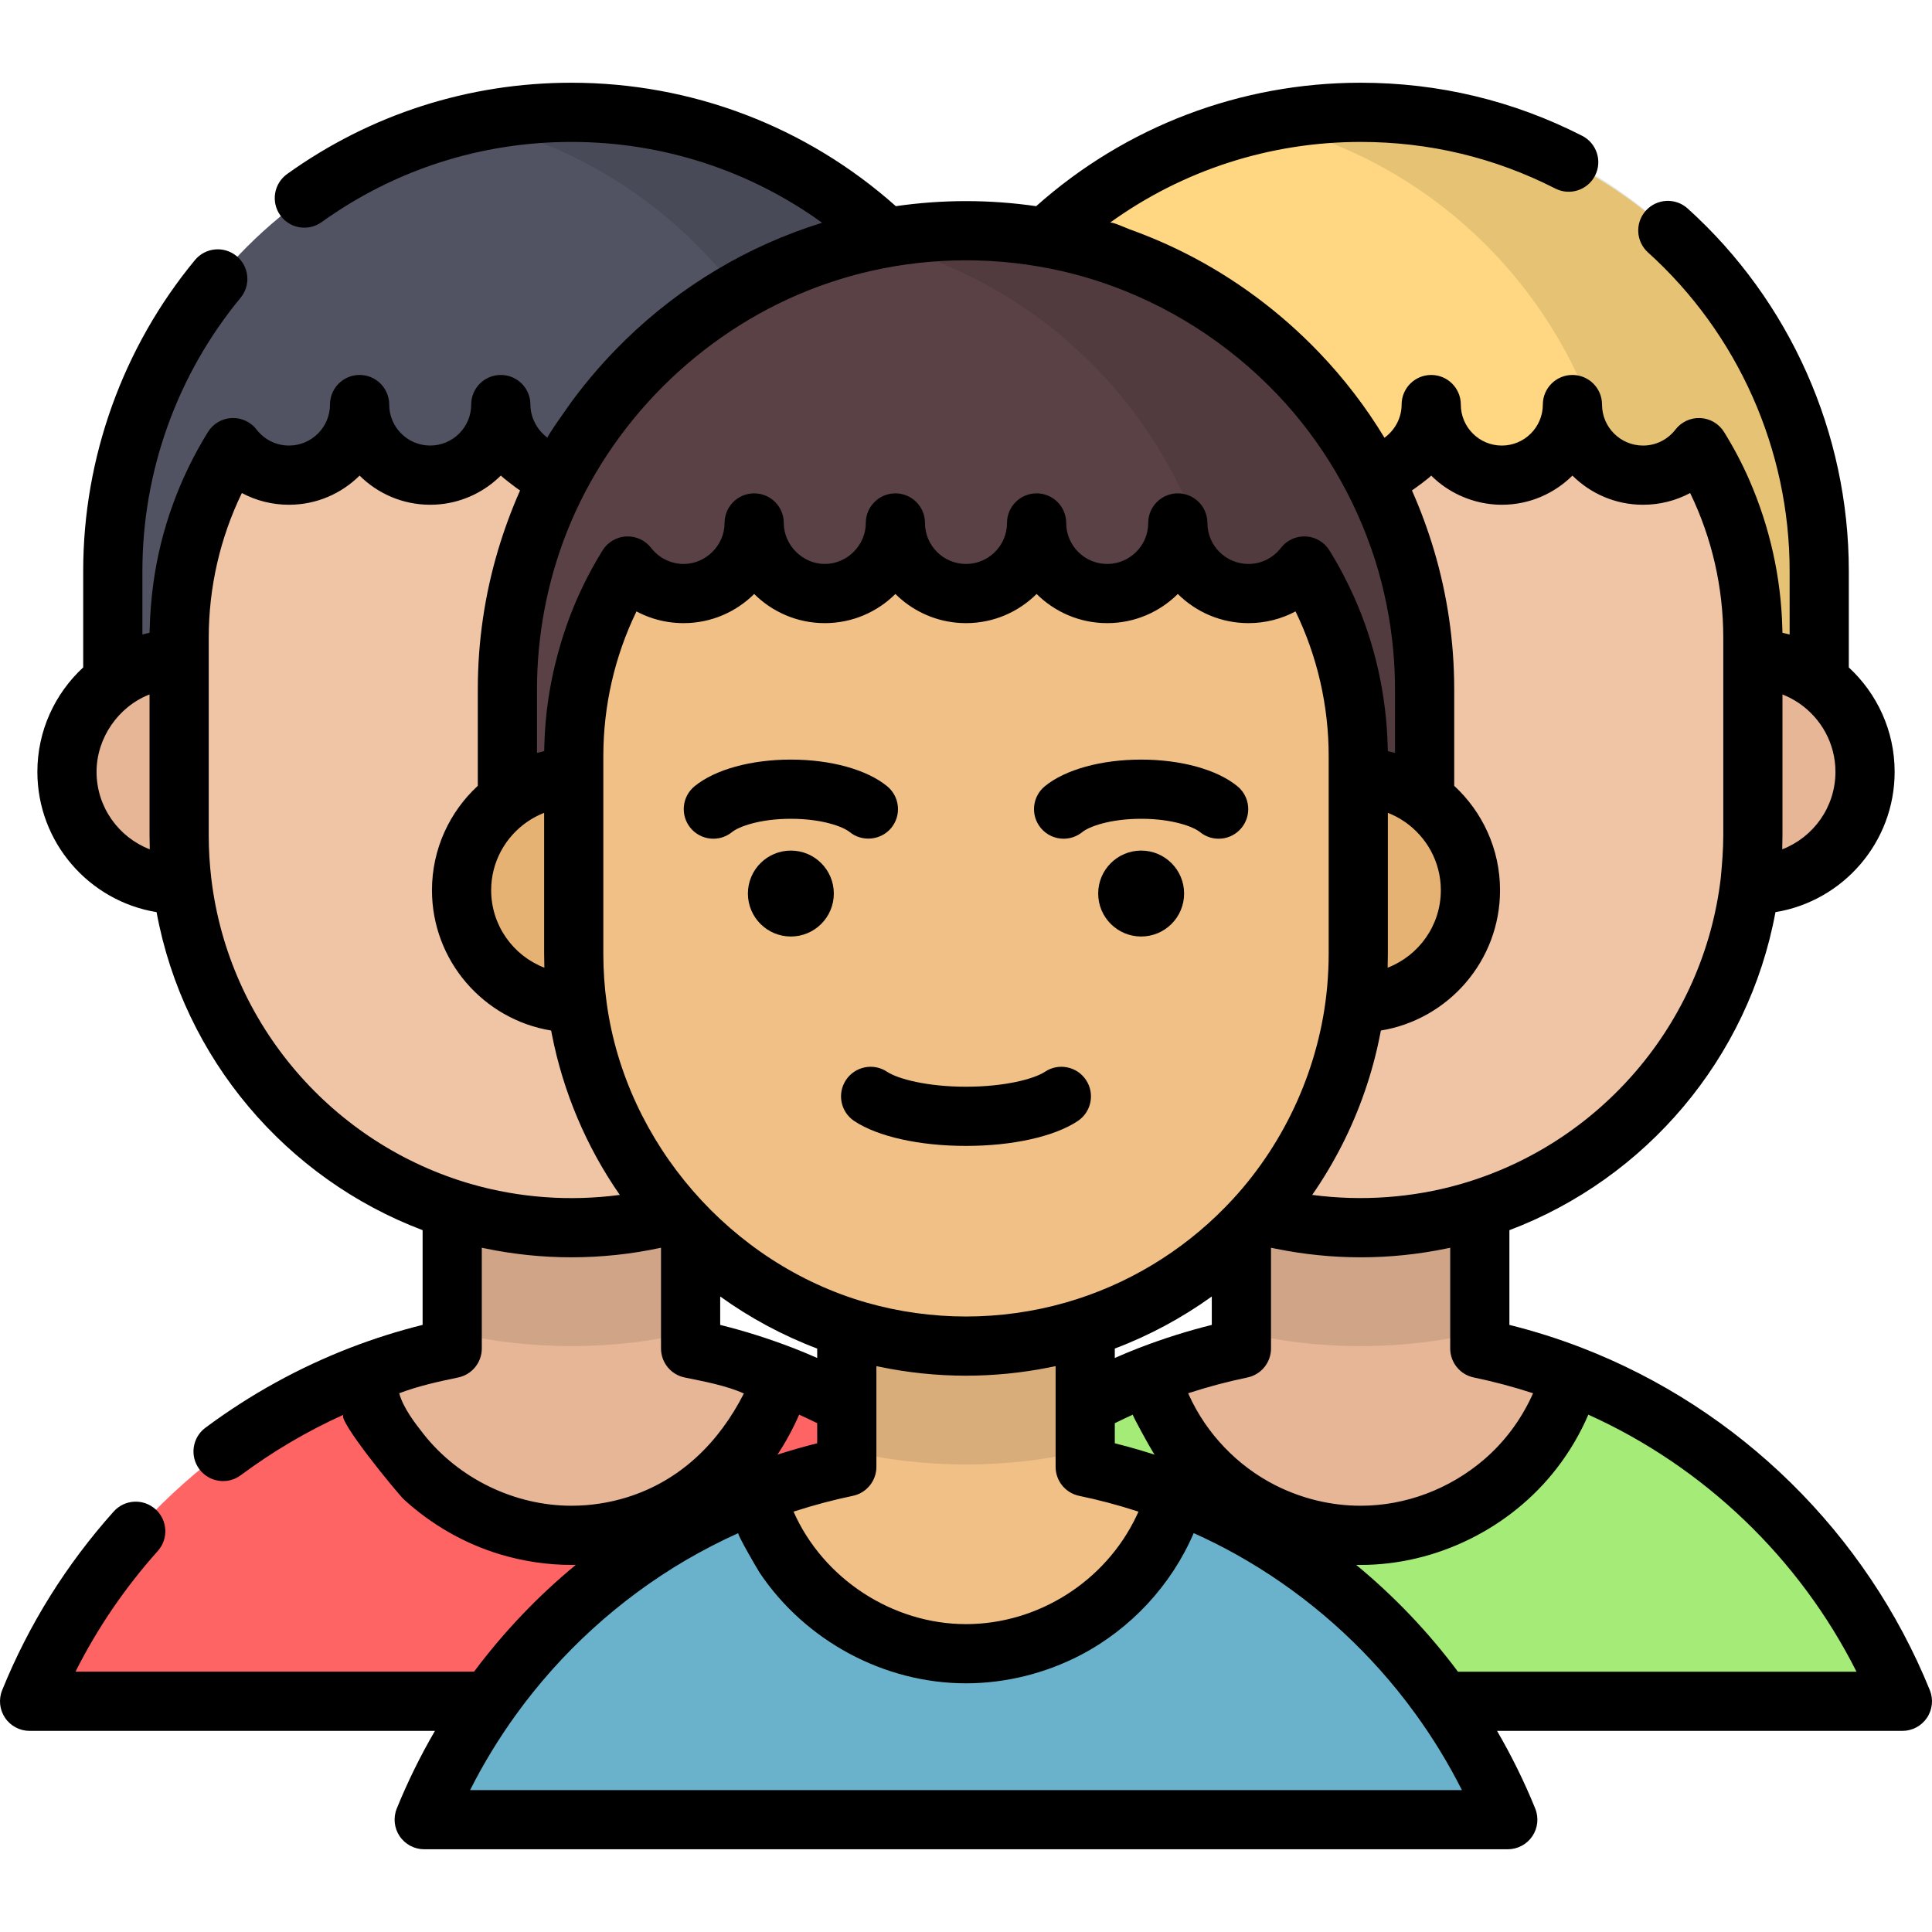
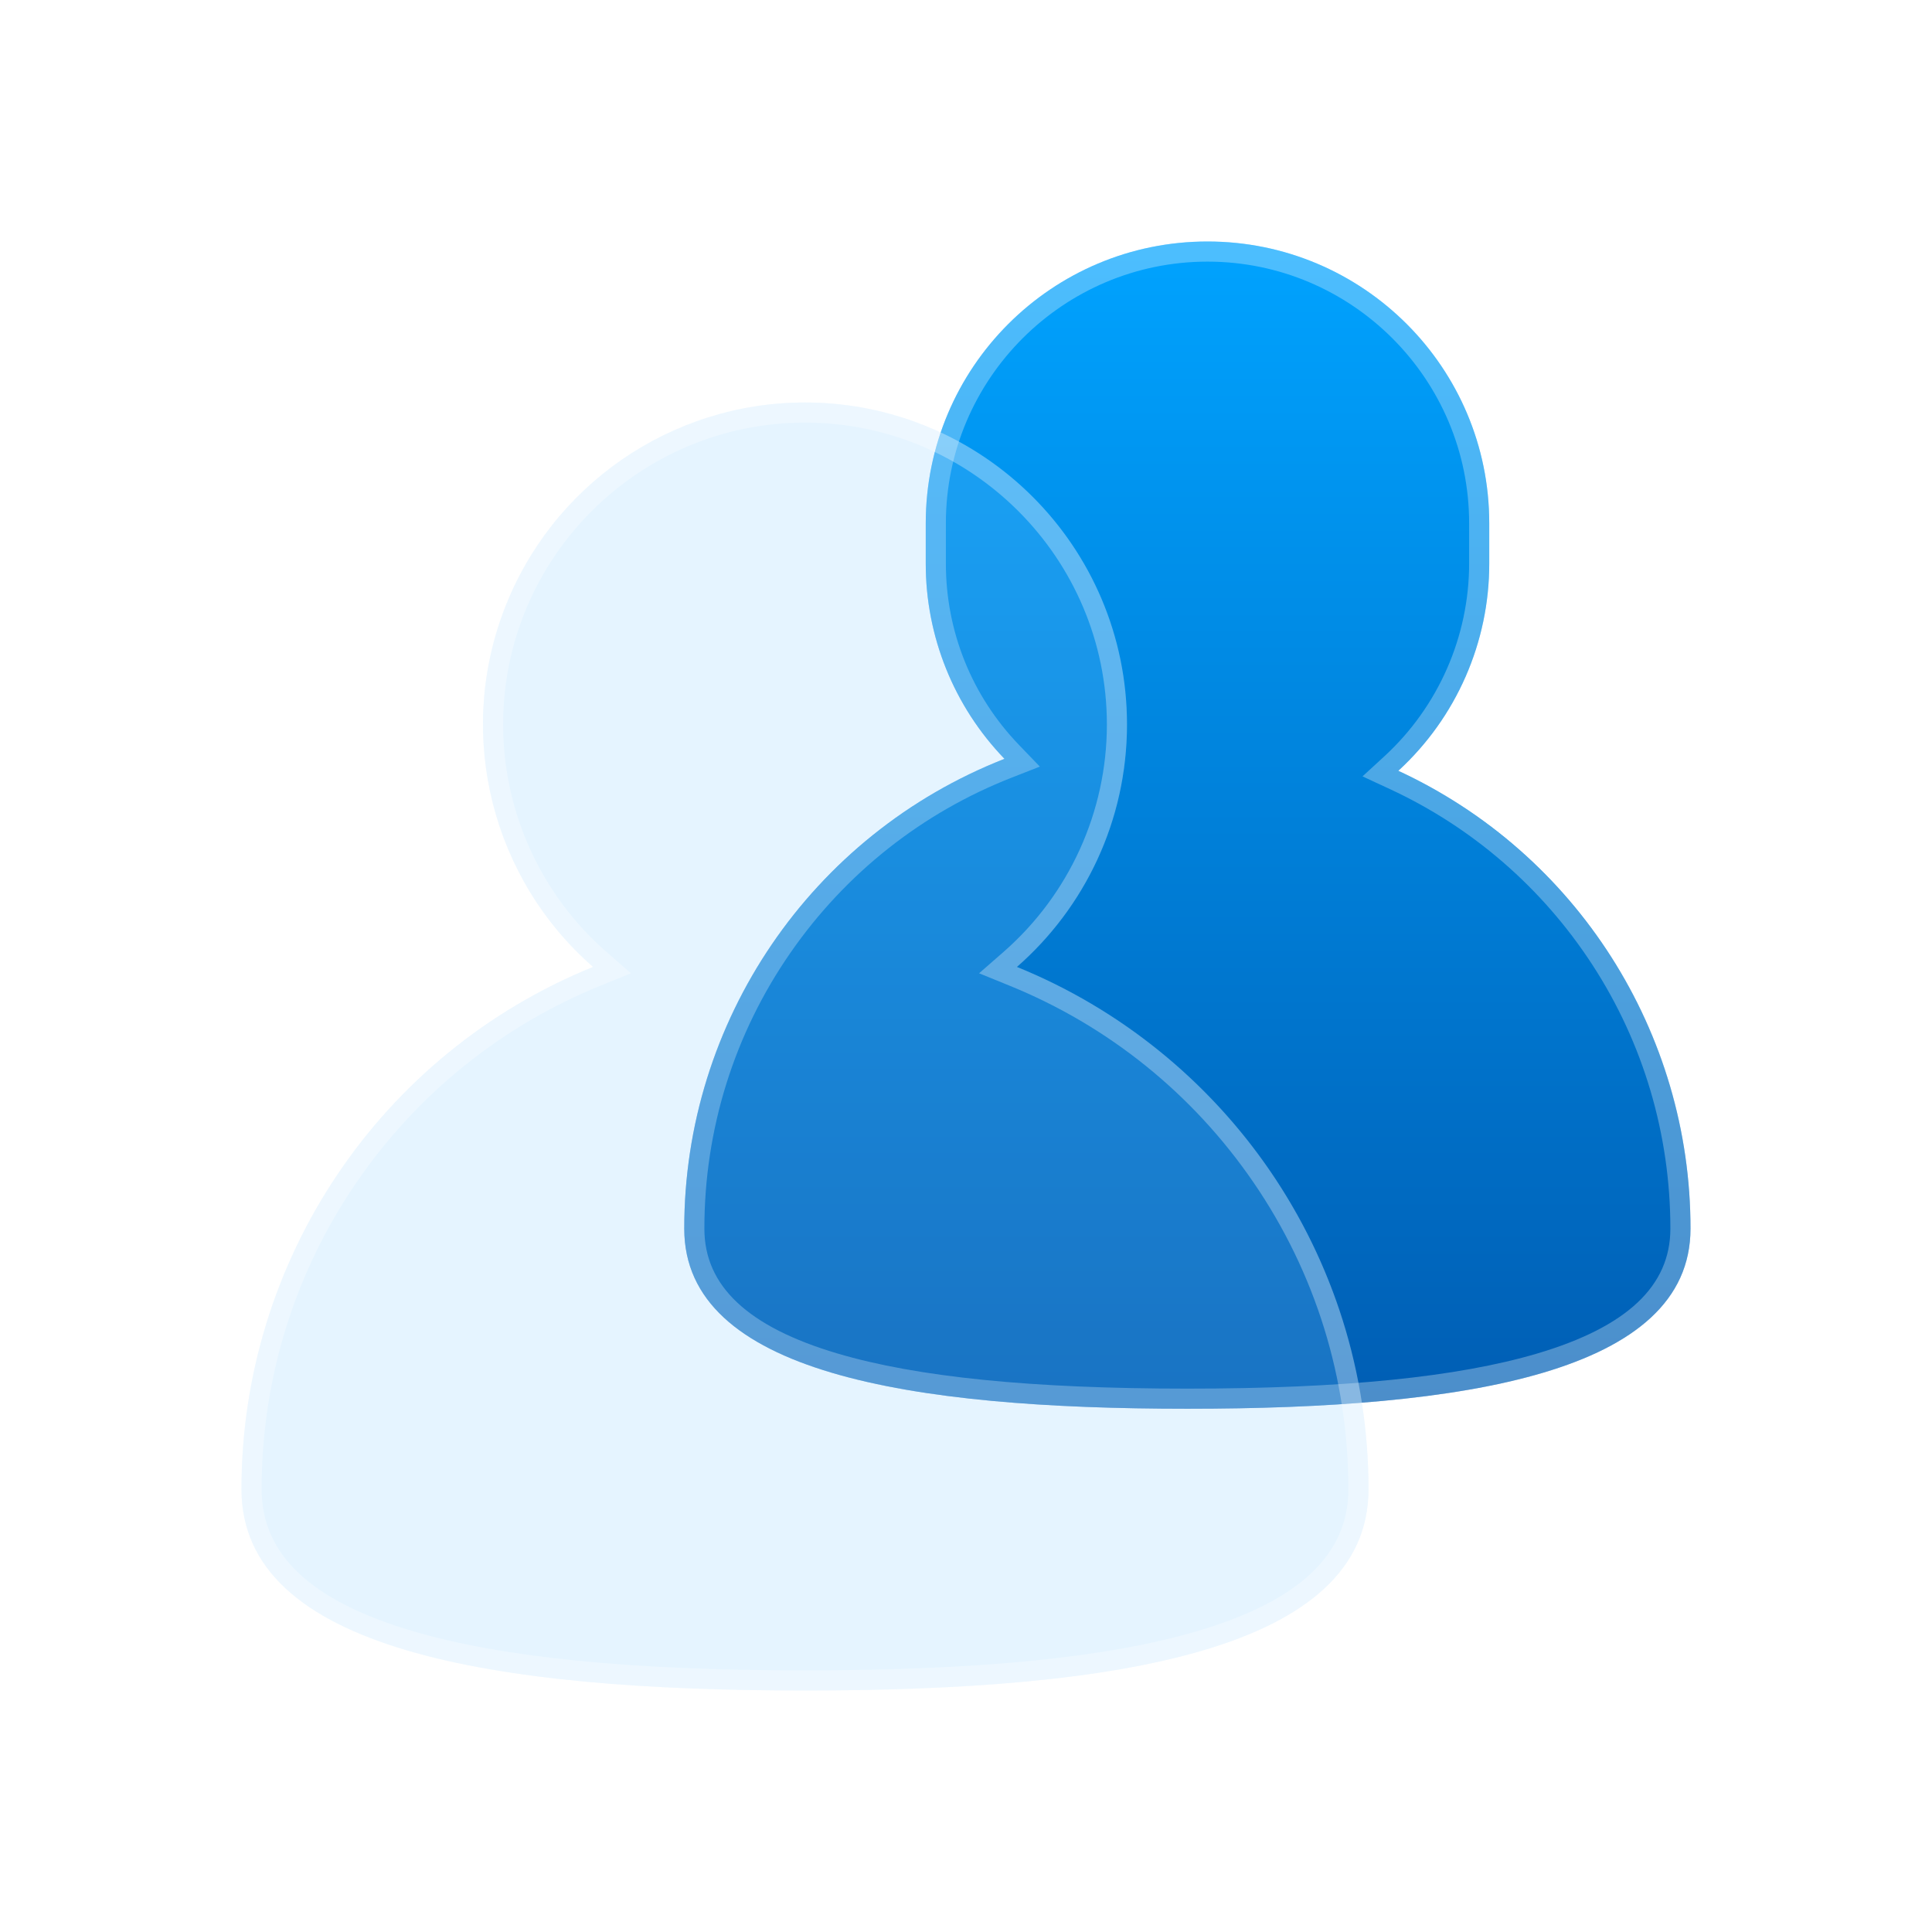
- <svg xmlns="http://www.w3.org/2000/svg" height="30px" width="30px" version="1.1" id="Layer_1" viewBox="0 0 512.001 512.001" xml:space="preserve">
-   <path style="fill:#515262;" d="M151.428,29.77L151.428,29.77C84.304,29.77,29.89,84.184,29.89,151.308v55.301h243.075v-55.301  C272.965,84.184,218.551,29.77,151.428,29.77z" />
-   <path style="opacity:0.1;enable-background:new    ;" d="M151.312,29.079h0.058c-8.976,0-17.809,1.327-26.23,3.174  c54.556,11.961,95.306,60.908,95.306,119.055v54.501h52.287v-54.501C272.733,84.184,218.435,29.079,151.312,29.079z" />
-   <path style="fill:#E6B696;" d="M47.594,174.691c-16.485,0-29.848,13.364-29.848,29.848l0,0c0,16.485,13.363,29.848,29.848,29.848  h14.515v-59.697H47.594z" />
-   <path style="fill:#FF6465;" d="M295.012,450.865c-15.956-39.37-47.633-70.687-87.247-86.164l-0.626-0.237H95.715  c-39.903,15.391-71.832,46.827-87.871,86.402H295.012z" />
-   <path style="fill:#E6B696;" d="M183.017,357.364v-56.08h-63.18v56.08c-8.302,1.723-16.364,4.106-24.122,7.098  c6.736,24.452,29.118,42.418,55.712,42.418s48.976-17.966,55.712-42.418C199.381,361.47,191.319,359.088,183.017,357.364z" />
-   <path style="fill:#A5EB78;" d="M216.99,450.865c15.956-39.37,47.633-70.687,87.247-86.164l0.626-0.237h111.423  c39.903,15.391,71.831,46.827,87.872,86.402H216.99z" />
-   <path style="fill:#E6B696;" d="M328.984,357.364v-56.08h63.18v56.08c8.302,1.723,16.364,4.106,24.122,7.098  c-6.736,24.452-29.118,42.418-55.712,42.418s-48.976-17.966-55.711-42.418C312.621,361.47,320.682,359.088,328.984,357.364z" />
-   <path style="opacity:0.1;enable-background:new    ;" d="M120.056,299.924v53.068c9.412,2.438,20.488,3.737,31.372,3.737  c10.884,0,21.96-1.3,31.372-3.738v-53.068h-62.744V299.924z" />
-   <path style="opacity:0.1;enable-background:new    ;" d="M329.203,299.924v53.068c9.412,2.438,20.488,3.739,31.372,3.739  s21.96-1.3,31.372-3.737v-53.068h-62.744V299.924z" />
-   <path style="fill:#F0C5A6;" d="M226.273,125.924c-10.334,0-18.711-8.377-18.711-18.711c0,10.334-8.377,18.711-18.711,18.711  c-10.334,0-18.711-8.377-18.711-18.711c0,10.334-8.377,18.711-18.711,18.711s-18.711-8.377-18.711-18.711  c0,10.334-8.377,18.711-18.711,18.711c-10.334,0-18.711-8.377-18.711-18.711c0,10.334-8.377,18.711-18.711,18.711  c-6.034,0-11.386-2.868-14.808-7.302c-9.065,14.642-14.303,31.903-14.303,50.39v52.392c0,57.412,46.543,103.954,103.955,103.954  s103.955-46.543,103.955-103.954v-52.392c0-18.486-5.238-35.747-14.303-50.39C237.659,123.055,232.307,125.924,226.273,125.924z" />
-   <path style="fill:#FFD782;" d="M360.575,29.77L360.575,29.77c-67.124,0-121.537,54.414-121.537,121.537v55.301h243.075v-55.301  C482.112,84.184,427.697,29.77,360.575,29.77z" />
-   <path style="opacity:0.1;enable-background:new    ;" d="M360.459,29.079h0.057c-8.976,0-17.809,1.327-26.23,3.174  c54.556,11.961,95.307,60.908,95.307,119.055v54.501h52.287v-54.501C481.88,84.184,427.581,29.079,360.459,29.079z" />
-   <path style="fill:#E6B696;" d="M464.409,174.691c16.485,0,29.848,13.364,29.848,29.848l0,0c0,16.485-13.363,29.848-29.848,29.848  h-14.515v-59.697H464.409z" />
-   <path style="fill:#F0C5A6;" d="M285.729,125.924c10.334,0,18.711-8.377,18.711-18.711c0,10.334,8.377,18.711,18.711,18.711  s18.711-8.377,18.711-18.711c0,10.334,8.377,18.711,18.711,18.711s18.711-8.377,18.711-18.711c0,10.334,8.377,18.711,18.711,18.711  s18.711-8.377,18.711-18.711c0,10.334,8.377,18.711,18.711,18.711c6.034,0,11.386-2.868,14.808-7.302  c9.064,14.642,14.302,31.903,14.302,50.39v52.392c0,57.412-46.542,103.954-103.955,103.954s-103.955-46.543-103.955-103.954v-52.392  c0-18.486,5.238-35.747,14.303-50.39C274.343,123.055,279.695,125.924,285.729,125.924z" />
-   <path style="fill:#5A4146;" d="M256.001,61.142L256.001,61.142c-67.124,0-121.537,54.414-121.537,121.537v55.301h243.075V182.68  C377.539,115.556,323.125,61.142,256.001,61.142z" />
-   <path style="opacity:0.1;enable-background:new    ;" d="M255.885,60.451h0.058c-8.976,0-17.809,1.327-26.23,3.174  c54.556,11.961,95.306,60.908,95.306,119.055v54.501h52.287V182.68C377.306,115.556,323.009,60.451,255.885,60.451z" />
-   <g>
-     <path style="fill:#E6B273;" d="M152.167,206.063c-16.485,0-29.848,13.364-29.848,29.848l0,0c0,16.485,13.363,29.848,29.848,29.848   h14.515v-59.697H152.167z" />
-     <path style="fill:#E6B273;" d="M359.835,206.063c16.485,0,29.848,13.364,29.848,29.848l0,0c0,16.485-13.363,29.848-29.848,29.848   H345.32v-59.697H359.835z" />
+ <svg xmlns="http://www.w3.org/2000/svg" width="30px" height="30px" viewBox="0 0 48 48">
+   <defs>
+     <linearGradient id="linear-gradient" x1="0.5" x2="0.5" y2="1" gradientUnits="objectBoundingBox">
+       <stop offset="0" stop-color="#00a3ff" />
+       <stop offset="1" stop-color="#005db3" />
+     </linearGradient>
+     <clipPath id="clip-User">
+       <rect width="48" height="48" />
+     </clipPath>
+   </defs>
+   <g id="User" clip-path="url(#clip-User)">
+     <rect width="48" height="48" fill="rgba(255,255,255,0)" />
+     <g id="User-2" data-name="User" transform="translate(6 6)">
+       <g id="Icon" transform="translate(11)" stroke-miterlimit="10" fill="url(#linear-gradient)">
+         <path d="M0,24.526A12.531,12.531,0,0,1,7.956,12.853,6.977,6.977,0,0,1,6,8V7A7,7,0,1,1,20,7V8a6.981,6.981,0,0,1-2.259,5.15A12.53,12.53,0,0,1,25,24.526C25,28.105,19.4,29,12.5,29S0,28.105,0,24.526Z" stroke="none" />
+         <path d="M 12.5 28.5 C 16.37 28.5 19.214 28.214 21.197 27.626 C 23.42 26.966 24.5 25.952 24.5 24.526 C 24.5 22.185 23.829 19.916 22.559 17.965 C 21.321 16.063 19.582 14.555 17.53 13.604 L 16.851 13.289 L 17.402 12.783 C 18.735 11.555 19.5 9.812 19.5 8 L 19.5 7 C 19.5 3.416 16.584 0.5 13 0.5 C 9.416 0.5 6.5 3.416 6.5 7 L 6.5 8 C 6.5 9.689 7.145 11.29 8.316 12.507 L 8.835 13.046 L 8.138 13.319 C 5.913 14.19 4.012 15.693 2.642 17.666 C 1.241 19.685 0.5 22.057 0.5 24.526 C 0.5 25.952 1.581 26.966 3.803 27.626 C 5.786 28.214 8.631 28.5 12.5 28.5 M 12.5 29 C 5.596 29 1.358032193365943e-07 28.105 1.358032193365943e-07 24.526 C 1.358032193365943e-07 19.215 3.299 14.675 7.956 12.853 C 6.745 11.595 6 9.884 6 8 L 6 7 C 6 3.134 9.134 8.178710686479462e-07 13 8.178710686479462e-07 C 16.866 8.178710686479462e-07 20 3.134 20 7 L 20 8 C 20 10.037 19.13 11.871 17.741 13.15 C 22.027 15.137 25 19.484 25 24.526 C 25 28.105 19.404 29 12.5 29 Z" stroke="none" fill="rgba(255,255,255,0.3)" />
+       </g>
+       <g id="Icon-2" data-name="Icon" transform="translate(0 4)" fill="rgba(125,204,255,0.2)" stroke-miterlimit="10">
+         <path d="M0,27A14,14,0,0,1,8.735,14.023a8,8,0,1,1,10.53,0A14,14,0,0,1,28,27c0,4-6.268,5-14,5S0,31,0,27Z" stroke="none" />
+         <path d="M 14 31.5 C 18.34 31.5 21.531 31.18 23.758 30.521 C 26.276 29.775 27.5 28.623 27.5 27 C 27.5 24.261 26.684 21.624 25.141 19.374 C 23.634 17.176 21.537 15.486 19.077 14.487 L 18.325 14.181 L 18.936 13.647 C 20.565 12.221 21.5 10.163 21.5 8 C 21.5 3.865 18.135 0.5 14 0.5 C 9.865 0.5 6.5 3.865 6.5 8 C 6.5 10.163 7.435 12.222 9.064 13.647 L 9.675 14.181 L 8.923 14.487 C 6.463 15.486 4.366 17.176 2.859 19.374 C 1.316 21.624 0.5 24.261 0.5 27 C 0.5 28.623 1.724 29.775 4.242 30.521 C 6.469 31.18 9.661 31.5 14 31.5 M 14 32 C 6.268 32 4.089355343239731e-07 31 4.089355343239731e-07 27 C 4.089355343239731e-07 21.13 3.612 16.104 8.735 14.023 C 7.059 12.557 6 10.402 6 8 C 6 3.582 9.581 2.716064386731887e-07 14 2.716064386731887e-07 C 18.419 2.716064386731887e-07 22 3.582 22 8 C 22 10.402 20.941 12.557 19.265 14.023 C 24.388 16.104 28 21.13 28 27 C 28 31 21.732 32 14 32 Z" stroke="none" fill="rgba(255,255,255,0.3)" />
+       </g>
+     </g>
  </g>
-   <path style="fill:#6AB2CC;" d="M399.586,482.237c-15.956-39.37-47.633-70.687-87.247-86.164l-0.626-0.237H200.29  c-39.903,15.391-71.832,46.827-87.872,86.402H399.586z" />
-   <path style="fill:#F0C087;" d="M287.591,388.737v-56.08h-63.18v56.08c-8.302,1.723-16.364,4.106-24.122,7.098  c6.736,24.452,29.118,42.418,55.712,42.418c26.593,0,48.976-17.966,55.711-42.418C303.954,392.842,295.893,390.46,287.591,388.737z" />
-   <path style="opacity:0.1;enable-background:new    ;" d="M224.629,331.296v53.068c9.412,2.438,20.488,3.737,31.372,3.737  c10.884,0,21.96-1.3,31.372-3.738v-53.068h-62.744V331.296z" />
-   <path style="fill:#F0C087;" d="M330.846,157.296c-10.334,0-18.711-8.377-18.711-18.711c0,10.334-8.377,18.711-18.711,18.711  c-10.334,0-18.711-8.377-18.711-18.711c0,10.334-8.377,18.711-18.711,18.711c-10.334,0-18.711-8.377-18.711-18.711  c0,10.334-8.377,18.711-18.711,18.711c-10.334,0-18.711-8.377-18.711-18.711c0,10.334-8.377,18.711-18.711,18.711  c-6.034,0-11.386-2.868-14.808-7.302c-9.065,14.642-14.303,31.903-14.303,50.39v52.392c0,57.412,46.543,103.954,103.955,103.954  s103.955-46.542,103.955-103.954v-52.392c0-18.486-5.238-35.747-14.302-50.39C342.232,154.427,336.88,157.296,330.846,157.296z" />
-   <path d="M224.194,286.21c-2.398,3.608-1.416,8.476,2.191,10.874c6.214,4.13,17.286,6.595,29.616,6.595s23.401-2.465,29.615-6.594  c3.607-2.398,4.589-7.266,2.191-10.874c-2.398-3.607-7.265-4.589-10.872-2.191c-2.879,1.914-10.657,3.973-20.934,3.973  c-10.276,0-18.055-2.06-20.935-3.974C231.459,281.623,226.59,282.603,224.194,286.21z" />
-   <path d="M194.011,220.498c1.727-1.412,7.3-3.512,15.578-3.512c8.279,0,13.853,2.101,15.578,3.513  c3.311,2.706,8.332,2.2,11.037-1.107c2.742-3.354,2.246-8.295-1.106-11.037c-5.403-4.418-14.938-7.056-25.51-7.056  c-10.568,0-20.105,2.637-25.508,7.055c-3.354,2.742-3.849,7.683-1.108,11.036C185.717,222.744,190.658,223.242,194.011,220.498z" />
-   <circle cx="209.587" cy="236.8" r="11.385" />
-   <path d="M281.873,222.27c1.746,0,3.504-0.58,4.961-1.771c1.725-1.412,7.299-3.513,15.578-3.513c8.278,0,13.852,2.101,15.578,3.512  c3.356,2.745,8.297,2.245,11.037-1.107c2.741-3.354,2.245-8.295-1.108-11.036c-5.402-4.417-14.938-7.055-25.508-7.055  c-10.57,0-20.106,2.637-25.51,7.056c-3.353,2.742-3.848,7.683-1.106,11.037C277.348,221.288,279.6,222.27,281.873,222.27z" />
-   <circle cx="302.417" cy="236.8" r="11.385" />
-   <path d="M511.427,447.918c-16.844-41.554-50.492-74.64-92.317-90.773c-6.206-2.394-12.608-4.414-19.102-6.033v-25.1  c36.107-13.656,63.353-45.492,70.508-84.283c17.888-2.928,31.585-18.485,31.585-37.189c0-10.914-4.685-20.77-12.145-27.666v-25.568  c0-36.539-15.567-71.549-42.708-96.054c-3.215-2.901-8.173-2.65-11.077,0.566c-2.903,3.215-2.65,8.175,0.565,11.077  c23.854,21.536,37.535,52.302,37.535,84.411v16.844c-0.631-0.17-1.265-0.324-1.904-0.461c-0.005-0.399-0.026-0.797-0.036-1.195  c-0.328-13.528-3.34-26.899-8.748-39.302c-1.913-4.386-4.165-8.634-6.685-12.7c-1.354-2.188-3.696-3.571-6.265-3.704  c-2.56-0.129-5.039,1.004-6.612,3.041c-2.085,2.701-5.218,4.251-8.598,4.251c-5.993,0-10.869-4.875-10.869-10.868  c0-4.331-3.511-7.843-7.843-7.843s-7.843,3.512-7.843,7.843c0,5.993-4.875,10.868-10.869,10.868  c-5.992,0-10.868-4.875-10.868-10.868c0-4.331-3.511-7.843-7.843-7.843c-4.332,0-7.843,3.512-7.843,7.843  c0,1.662-0.41,3.355-1.163,4.834c-0.765,1.504-1.872,2.829-3.223,3.841c-0.053,0.04-0.106,0.082-0.16,0.12  c-4.897-8.113-10.668-15.613-17.146-22.403c-0.088-0.093-0.177-0.186-0.266-0.278c-10.241-10.67-22.248-19.608-35.459-26.267  c-4.673-2.356-9.739-4.532-14.77-6.323c-0.674-0.241-4.62-2.066-5.124-1.702c19.252-13.901,42.359-21.423,66.442-21.423  c18.163,0,35.519,4.155,51.584,12.349c3.86,1.968,8.582,0.436,10.55-3.423c1.969-3.859,0.436-8.582-3.422-10.55  c-18.294-9.33-38.048-14.062-58.713-14.062c-31.883,0-62.259,11.592-85.978,32.714c-6.075-0.878-12.281-1.342-18.595-1.342  c-6.314,0-12.521,0.463-18.595,1.342c-23.719-21.122-54.095-32.714-85.978-32.714c-27.23,0-53.283,8.367-75.345,24.197  c-3.52,2.525-4.326,7.426-1.801,10.945c2.526,3.521,7.429,4.323,10.945,1.8c19.38-13.906,42.272-21.257,66.201-21.257  c24.083,0,47.19,7.522,66.442,21.423c-19.821,6.125-37.616,16.899-52.119,31.036c-5.096,4.967-9.803,10.33-14.032,16.054  c-0.597,0.808-6.907,9.666-6.613,9.881c-0.055-0.04-0.109-0.082-0.163-0.122c-2.66-1.998-4.382-5.306-4.382-8.673  c0-4.331-3.511-7.843-7.843-7.843s-7.843,3.512-7.843,7.843c0,5.993-4.875,10.868-10.868,10.868  c-5.993,0-10.869-4.875-10.869-10.868c0-4.331-3.511-7.843-7.843-7.843s-7.843,3.512-7.843,7.843  c0,5.993-4.875,10.868-10.869,10.868c-3.379,0-6.514-1.549-8.598-4.25c-1.572-2.037-4.057-3.17-6.612-3.042  c-2.569,0.132-4.91,1.516-6.265,3.704c-7.537,12.173-12.566,25.957-14.474,40.154c-0.528,3.931-0.863,7.882-0.959,11.847  c-0.009,0.398-0.03,0.796-0.036,1.195c-0.639,0.137-1.275,0.291-1.904,0.461v-16.844c0-26.383,9.241-52.092,26.021-72.39  c2.761-3.339,2.29-8.282-1.048-11.043c-3.338-2.759-8.283-2.291-11.042,1.048c-19.099,23.103-29.617,52.361-29.617,82.385v25.568  c-7.46,6.896-12.145,16.752-12.145,27.666c0,18.704,13.697,34.261,31.585,37.189c7.155,38.792,34.4,70.627,70.507,84.283v25.1  c-6.494,1.619-12.896,3.639-19.101,6.033c-13.672,5.274-26.612,12.416-38.459,21.225c-3.475,2.585-4.199,7.498-1.614,10.974  c2.584,3.475,7.496,4.198,10.974,1.614c8.526-6.34,17.675-11.724,27.283-16.058c-2.111,0.953,14.36,21.022,16.038,22.55  c7.263,6.615,15.99,11.641,25.404,14.472c6.118,1.839,12.518,2.801,18.909,2.801c0.388,0,0.777-0.003,1.163-0.01  c-10.028,8.263-19.08,17.749-26.971,28.307H20.002c5.802-11.533,13.11-22.255,21.815-31.986c2.888-3.228,2.612-8.187-0.616-11.074  c-3.229-2.888-8.187-2.612-11.075,0.616c-12.571,14.053-22.514,29.981-29.551,47.341c-0.98,2.418-0.693,5.165,0.764,7.328  c1.458,2.164,3.895,3.461,6.504,3.461h107.421c-3.834,6.586-7.228,13.457-10.116,20.583c-0.98,2.418-0.693,5.165,0.764,7.329  c1.458,2.164,3.895,3.461,6.504,3.461h287.167c2.609,0,5.047-1.297,6.504-3.461c1.459-2.164,1.744-4.91,0.764-7.327  c-2.887-7.126-6.283-13.996-10.118-20.583h107.422c2.609,0,5.047-1.297,6.504-3.461C512.12,453.083,512.406,450.336,511.427,447.918  z M384.321,330.667v26.698c0,3.718,2.609,6.924,6.249,7.679c5.303,1.1,10.561,2.5,15.707,4.181  c-0.072,0.163-0.142,0.327-0.215,0.489c-2.969,6.522-7.321,12.405-12.766,17.073c-9.086,7.789-20.723,12.252-32.72,12.252  c-7.862,0-15.67-1.911-22.673-5.475c-10.017-5.1-18.159-13.621-22.814-23.848c-0.073-0.162-0.143-0.326-0.215-0.489  c5.147-1.681,10.405-3.081,15.706-4.181c3.639-0.755,6.249-3.962,6.249-7.679v-26.701c0.402,0.087,0.805,0.162,1.208,0.245  c7.356,1.507,14.991,2.292,22.54,2.292c7.687,0,15.386-0.79,22.91-2.364C383.763,330.779,384.043,330.728,384.321,330.667z   M301.119,401.876c-8.222,17.217-26.028,28.534-45.118,28.534c-19.461,0-37.849-12.018-45.7-29.807  c0.15-0.049,0.298-0.098,0.447-0.146c5.009-1.609,10.104-2.972,15.256-4.041c3.639-0.755,6.249-3.962,6.249-7.679V362.04  c0.28,0.061,0.563,0.112,0.843,0.17c7.527,1.568,15.215,2.363,22.905,2.363c7.339,0,14.685-0.727,21.883-2.156  c0.622-0.122,1.245-0.243,1.865-0.378v26.698c0,3.718,2.609,6.924,6.249,7.679c5.137,1.066,10.222,2.41,15.212,4.027  c0.163,0.053,0.327,0.108,0.49,0.161c-0.071,0.161-0.14,0.322-0.212,0.482C301.367,401.35,301.245,401.614,301.119,401.876z   M144.263,256.451c-8.241-3.182-14.102-11.188-14.102-20.538c0-7.506,3.797-14.154,9.567-18.129c1.363-0.94,2.836-1.716,4.37-2.335  c0.035-0.014,0.069-0.025,0.104-0.039v37.365c0,1.144,0.023,2.283,0.058,3.419C144.262,256.279,144.261,256.365,144.263,256.451z   M181.157,165.139c7.293,0,13.907-2.954,18.711-7.73c4.804,4.775,11.418,7.73,18.712,7.73c7.293,0,13.907-2.954,18.711-7.73  c4.204,4.179,9.793,6.962,16.01,7.593c0.888,0.09,1.789,0.136,2.701,0.136c7.293,0,13.907-2.955,18.711-7.73  c4.804,4.775,11.419,7.73,18.712,7.73c7.293,0,13.907-2.955,18.711-7.73c4.804,4.775,11.419,7.73,18.712,7.73  c4.441,0,8.705-1.087,12.486-3.109c5.766,11.898,8.78,24.994,8.78,38.353v5.684v46.709c0,2.853-0.136,5.712-0.385,8.553  c-0.013,0.142-0.025,0.284-0.038,0.427c-1.936,20.73-10.853,40.674-24.933,55.994l-2.101,2.212  c-11.506,11.755-25.993,20.581-42.229,25.23c-0.05,0.015-0.099,0.03-0.148,0.044c-8.528,2.418-17.414,3.652-26.278,3.652  c-8.851,0-17.764-1.226-26.278-3.652c-0.049-0.014-0.099-0.03-0.148-0.044c-35.914-10.317-63.645-42.187-68.773-79.196  c-0.007-0.05-0.014-0.099-0.021-0.148c-0.598-4.323-0.892-8.708-0.892-13.072v-46.709v-5.684c0-13.359,3.016-26.457,8.78-38.353  c1.418,0.759,2.904,1.386,4.441,1.873C175.673,164.714,178.379,165.139,181.157,165.139z M302.143,384.313  c-2.222-0.658-4.46-1.268-6.708-1.829v-5.317c1.59-0.788,3.188-1.547,4.789-2.27c-0.233,0.107,4.658,8.901,5.295,9.881  c0.153,0.235,0.297,0.478,0.453,0.711c-0.136-0.044-0.275-0.082-0.412-0.125C304.425,385.002,303.286,384.651,302.143,384.313z   M302.095,357.125c-0.004,0.002-0.009,0.003-0.014,0.004l-0.699,0.265c-1.987,0.776-3.97,1.616-5.948,2.484v-2.494  c9.207-3.482,17.838-8.143,25.706-13.804v7.531C314.667,352.726,308.284,354.741,302.095,357.125z M367.744,256.147  c0.033-1.12,0.055-2.243,0.055-3.371V215.41c0.033,0.013,0.067,0.024,0.099,0.038c1.441,0.571,2.818,1.298,4.109,2.156  c0.09,0.06,0.18,0.121,0.269,0.183c5.768,3.975,9.563,10.62,9.563,18.126c0,9.349-5.86,17.355-14.101,20.537  C367.743,256.349,367.741,256.248,367.744,256.147z M190.861,343.581c7.868,5.661,16.5,10.322,25.706,13.804v2.492  c-1.991-0.871-3.994-1.718-6.02-2.51l-0.626-0.237c-0.008-0.003-0.017-0.005-0.025-0.008c-6.186-2.382-12.564-4.396-19.036-6.009  v-7.531H190.861z M216.568,382.484c-3.408,0.849-6.787,1.816-10.134,2.884c-0.134,0.043-0.27,0.079-0.403,0.122  c1.1-1.643,2.125-3.362,3.07-5.098c0.971-1.784,1.879-3.63,2.679-5.497c1.608,0.726,3.205,1.481,4.787,2.264L216.568,382.484  L216.568,382.484z M472.311,225.079c0.003-0.101,0.002-0.203,0.005-0.304c0.033-1.12,0.055-2.243,0.055-3.371v-37.365  c0.034,0.014,0.07,0.025,0.105,0.04c1.44,0.57,2.819,1.298,4.107,2.156c0.088,0.059,0.176,0.118,0.264,0.179  c5.77,3.975,9.567,10.623,9.567,18.129C486.414,213.891,480.553,221.897,472.311,225.079z M397.996,133.767  c7.293,0,13.908-2.955,18.712-7.73c4.804,4.775,11.419,7.73,18.712,7.73c4.441,0,8.704-1.087,12.486-3.11  c5.764,11.897,8.78,24.994,8.78,38.354v5.684v46.709c0,3.789-0.31,7.538-0.668,11.304c-4.555,38.701-32.191,70.438-68.729,81.026  c-0.148,0.043-0.295,0.09-0.444,0.132c-12.62,3.577-25.958,4.512-38.962,2.813c-0.045-0.006-0.089-0.014-0.134-0.02  c2.896-4.154,5.478-8.495,7.771-12.972c0.018-0.034,0.036-0.068,0.053-0.102c4.69-9.177,8.189-19.245,10.173-29.46  c0.015-0.074,0.028-0.148,0.043-0.222c0.051-0.267,0.105-0.532,0.154-0.799c17.887-2.928,31.584-18.485,31.584-37.188  c0-10.914-4.685-20.77-12.145-27.666V182.68c0-12.771-1.869-25.111-5.332-36.773c-0.014-0.046-0.027-0.091-0.041-0.137  c-1.606-5.379-3.547-10.672-5.832-15.8c0.044-0.026,0.086-0.056,0.129-0.084c0.393-0.242,5.131-3.698,4.947-3.882  c0.901,0.899,1.867,1.734,2.888,2.496C386.674,131.885,392.338,133.767,397.996,133.767z M281.439,71.855  c3.438,0.788,6.839,1.74,10.188,2.855c17.807,5.924,34.002,16.289,46.928,29.881c11.762,12.367,20.606,27.422,25.808,43.669  c0.032,0.099,0.066,0.199,0.097,0.298c2.401,7.657,3.995,15.574,4.742,23.59c0.008,0.095,0.017,0.191,0.025,0.287  c0.31,3.405,0.466,6.828,0.466,10.246v16.844c-0.631-0.17-1.264-0.324-1.903-0.461c-0.005-0.399-0.026-0.797-0.036-1.195  c-0.329-13.578-3.335-27.172-8.871-39.579c-1.91-4.279-4.094-8.44-6.563-12.423c-1.355-2.188-3.696-3.572-6.265-3.704  c-2.578-0.127-5.04,1.004-6.612,3.042c-2.084,2.701-5.218,4.25-8.598,4.25c-5.993,0-10.869-4.875-10.869-10.868  c0-4.331-3.511-7.843-7.843-7.843s-7.843,3.512-7.843,7.843c0,5.993-4.875,10.868-10.868,10.868  c-5.993,0-10.869-4.875-10.869-10.868c0-4.331-3.51-7.843-7.843-7.843s-7.843,3.512-7.843,7.843c0,5.993-4.875,10.868-10.868,10.868  c-5.993,0-10.868-4.875-10.868-10.868c0-4.331-3.511-7.843-7.843-7.843c-4.332,0-7.843,3.512-7.843,7.843  c0,5.921-4.953,10.868-10.868,10.868c-5.879,0-10.868-4.993-10.868-10.868c0-4.331-3.511-7.843-7.843-7.843  c-4.332,0-7.843,3.512-7.843,7.843c0,5.92-4.953,10.868-10.868,10.868c-3.355,0-6.554-1.6-8.598-4.25  c-1.572-2.037-4.06-3.169-6.612-3.042c-2.569,0.132-4.91,1.516-6.265,3.704c-3.97,6.413-7.292,13.338-9.733,20.478  c-2.103,6.151-3.661,12.445-4.628,18.874c-0.634,4.215-0.974,8.471-1.075,12.733c-0.008,0.371-0.028,0.74-0.032,1.113  c-0.639,0.137-1.275,0.291-1.904,0.461V182.68c0-14.213,2.679-28.438,7.903-41.657c11.419-28.901,34.966-52.479,63.929-64.036  c5.186-2.07,10.853-3.849,16.424-5.13C247.225,68.025,264.777,68.032,281.439,71.855z M39.69,225.079  c-8.241-3.182-14.102-11.188-14.102-20.538c0-8.897,5.672-17.194,13.938-20.464c0.035-0.014,0.069-0.026,0.105-0.04v37.365  c0,1.128,0.022,2.251,0.055,3.371C39.688,224.876,39.687,224.977,39.69,225.079z M55.985,232.708  c-0.441-3.75-0.668-7.529-0.668-11.304v-46.709v-5.684c0-13.359,3.016-26.457,8.78-38.353c3.781,2.023,8.045,3.109,12.486,3.109  c7.293,0,13.908-2.955,18.712-7.73c4.804,4.775,11.419,7.73,18.712,7.73c0.914,0,1.816-0.046,2.706-0.137  c6.23-0.634,11.831-3.431,16.037-7.626c-0.125,0.128,4.151,3.375,4.585,3.649c0.12,0.076,0.237,0.157,0.36,0.232  c0.044,0.027,0.087,0.058,0.131,0.085c-1.129,2.534-2.165,5.108-3.128,7.71c-0.987,2.667-1.892,5.364-2.703,8.089  c-0.014,0.046-0.028,0.093-0.042,0.139c-3.463,11.662-5.332,24.002-5.332,36.772v25.568c-7.46,6.896-12.145,16.752-12.145,27.666  c0,18.703,13.696,34.26,31.584,37.188c0.053,0.287,0.11,0.571,0.164,0.856c0.007,0.039,0.015,0.076,0.022,0.114  c2.962,15.214,9.142,29.868,18.007,42.586c-0.044,0.006-0.087,0.014-0.131,0.02c-12.994,1.722-26.364,0.777-38.993-2.82  C88.384,303.39,60.557,271.556,55.985,232.708z M121.431,365.043c3.639-0.755,6.249-3.962,6.249-7.679v-26.698  c0.272,0.059,0.545,0.109,0.817,0.165c7.532,1.577,15.235,2.369,22.931,2.369c7.974,0,15.954-0.85,23.748-2.536v26.7  c0,3.718,2.609,6.924,6.249,7.679c5.148,1.069,10.929,2.105,15.711,4.246c-6.601,12.979-16.824,23.115-30.99,27.517  c-4.749,1.476-9.744,2.231-14.718,2.231c-15.032,0-29.813-7.167-39.138-18.946c-2.44-3.081-5.46-7.057-6.492-10.865  C110.792,367.323,116.205,366.129,121.431,365.043z M124.58,474.394c3.525-7.001,7.602-13.678,12.162-19.987  c11.936-16.528,27.306-30.531,44.879-40.869c0.028-0.017,0.055-0.033,0.084-0.049c4.529-2.635,9.176-5.048,13.955-7.198  c-0.41,0.185,5.143,9.734,5.681,10.535c12.102,18.009,32.927,29.271,54.659,29.271c10.474,0,21.004-2.624,30.291-7.451  c13.332-6.931,24.137-18.546,30.053-32.36c3.844,1.731,7.621,3.623,11.302,5.678c16.399,9.182,30.889,21.438,42.666,35.971  c1.691,2.087,3.32,4.226,4.896,6.402c4.581,6.33,8.676,13.031,12.214,20.056H124.58V474.394z M386.382,443.022  c-7.886-10.555-16.94-20.039-26.974-28.307c0.388,0.006,0.776,0.01,1.166,0.01c20.095,0,39.707-9.711,51.978-25.604  c3.364-4.358,6.205-9.159,8.372-14.221c30.727,13.86,55.934,38.058,71.071,68.122H386.382V443.022z" />
</svg>
